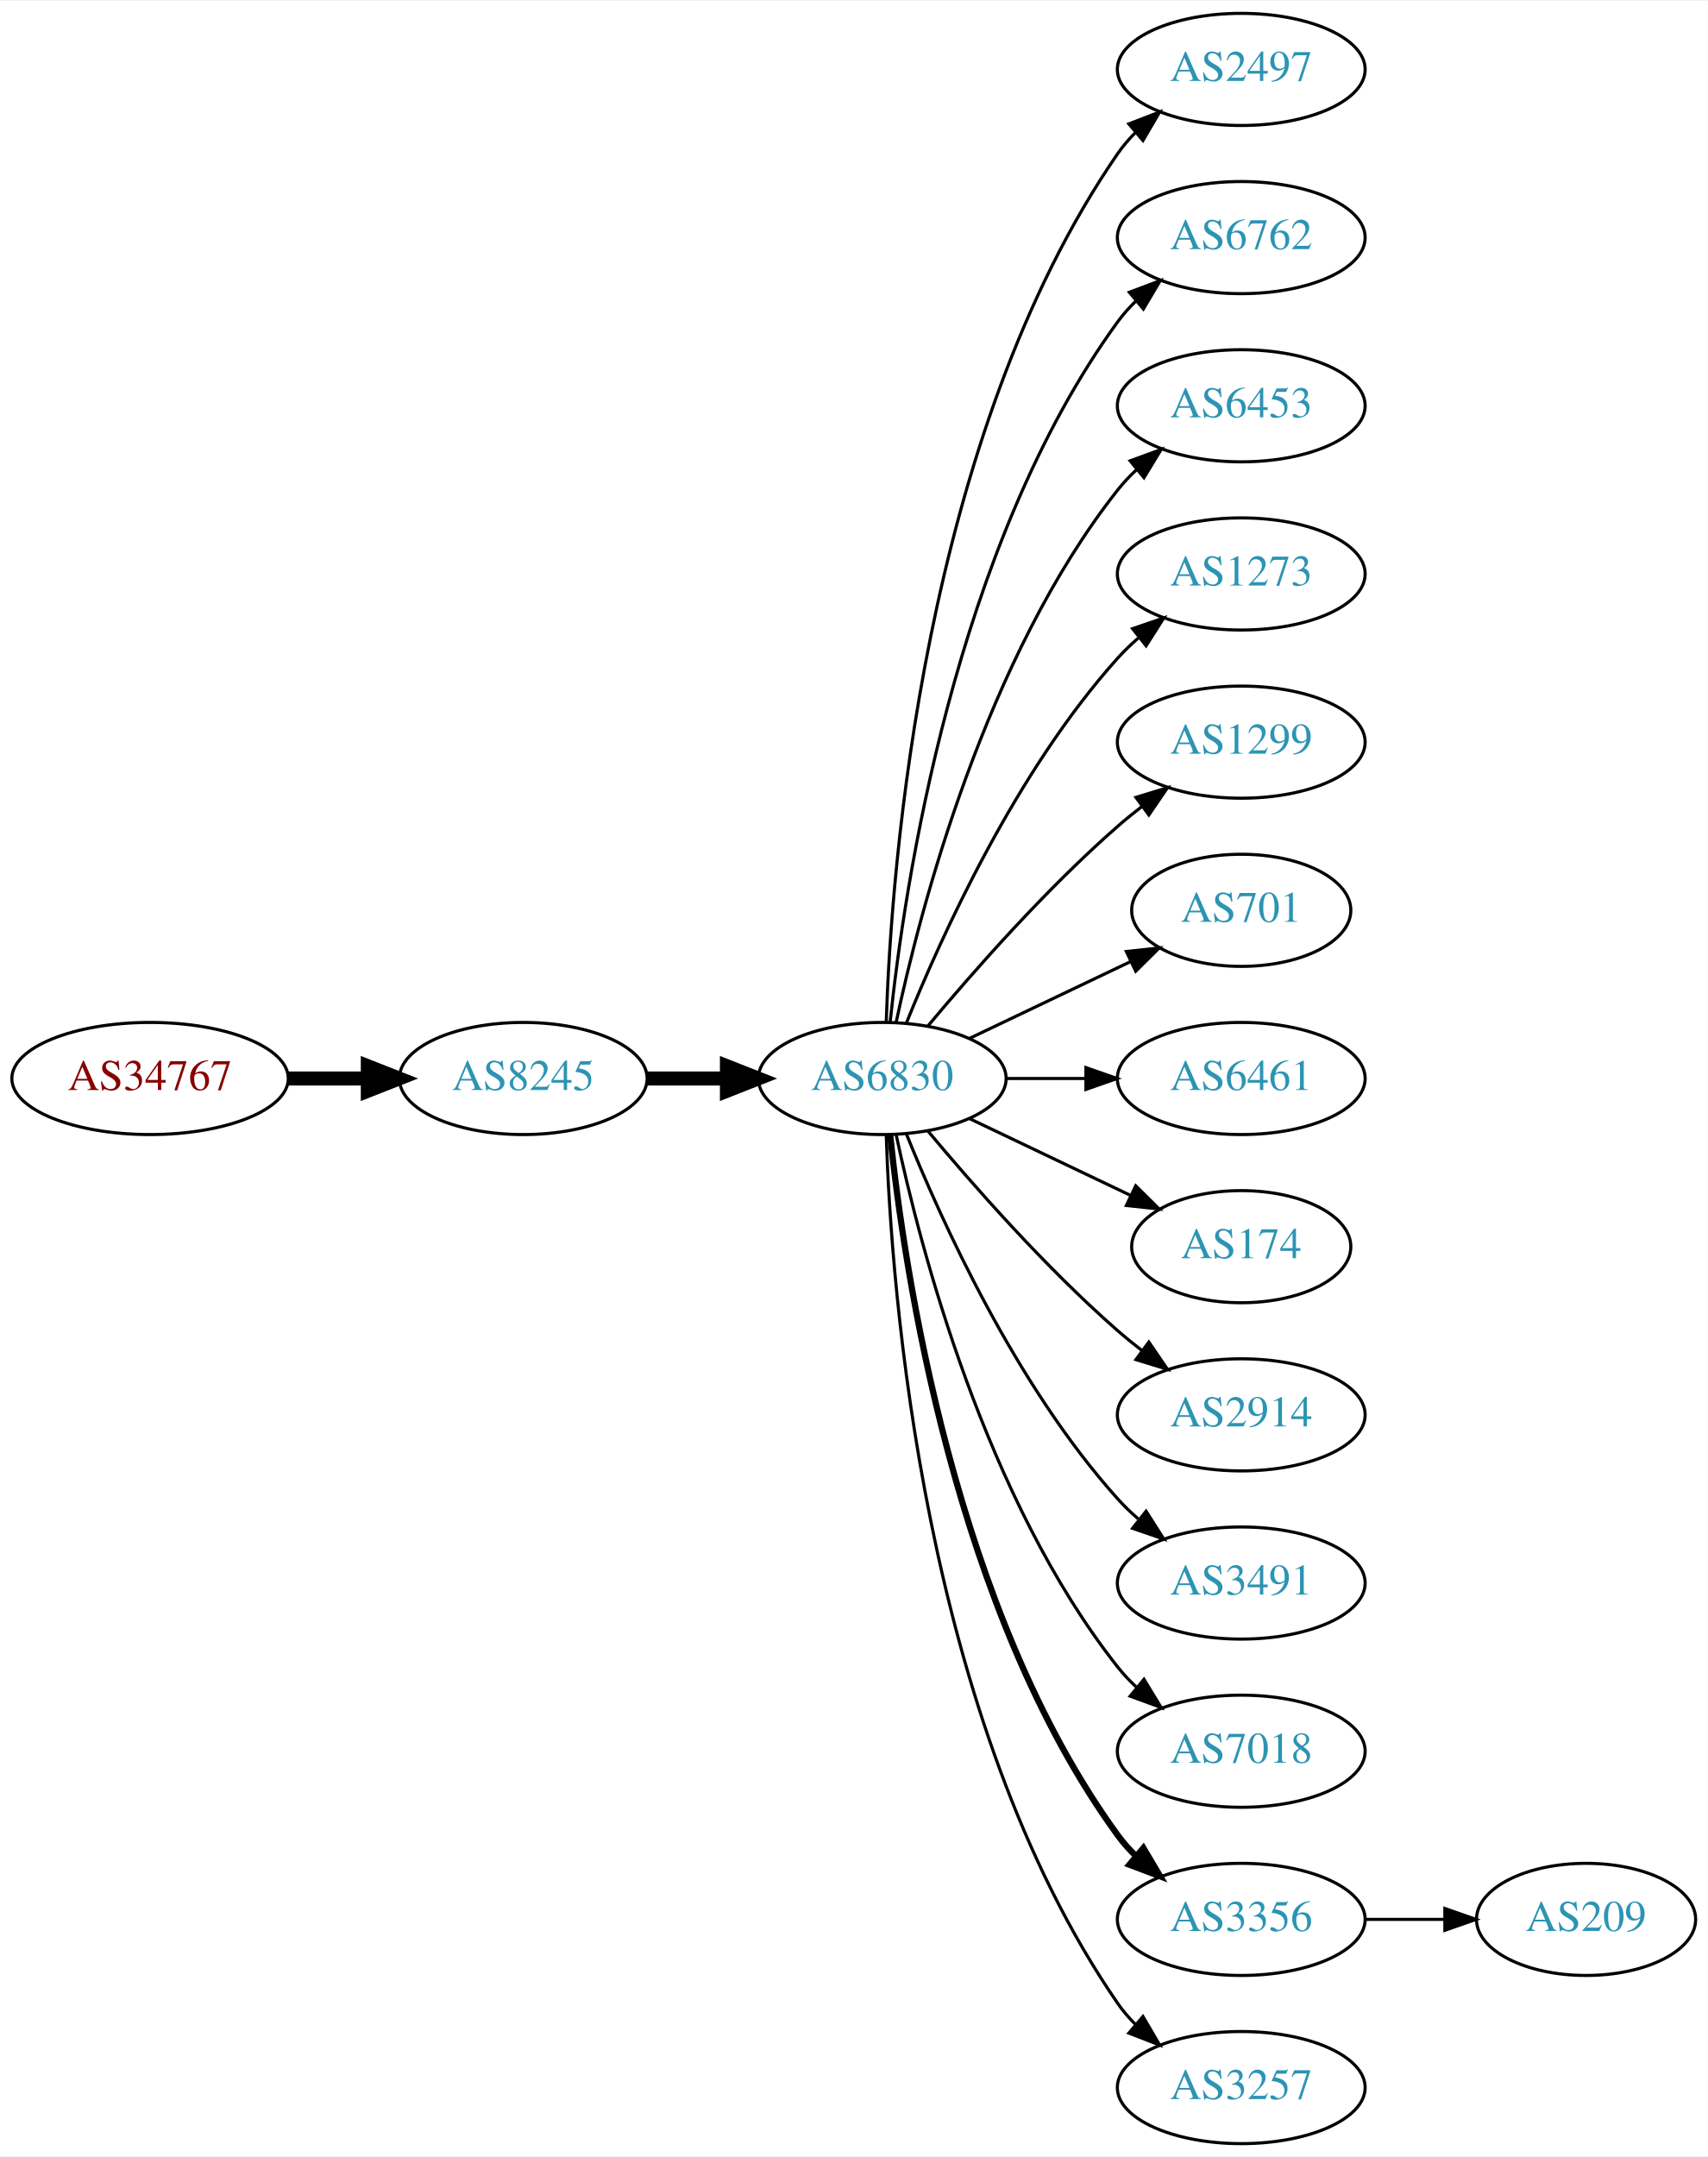
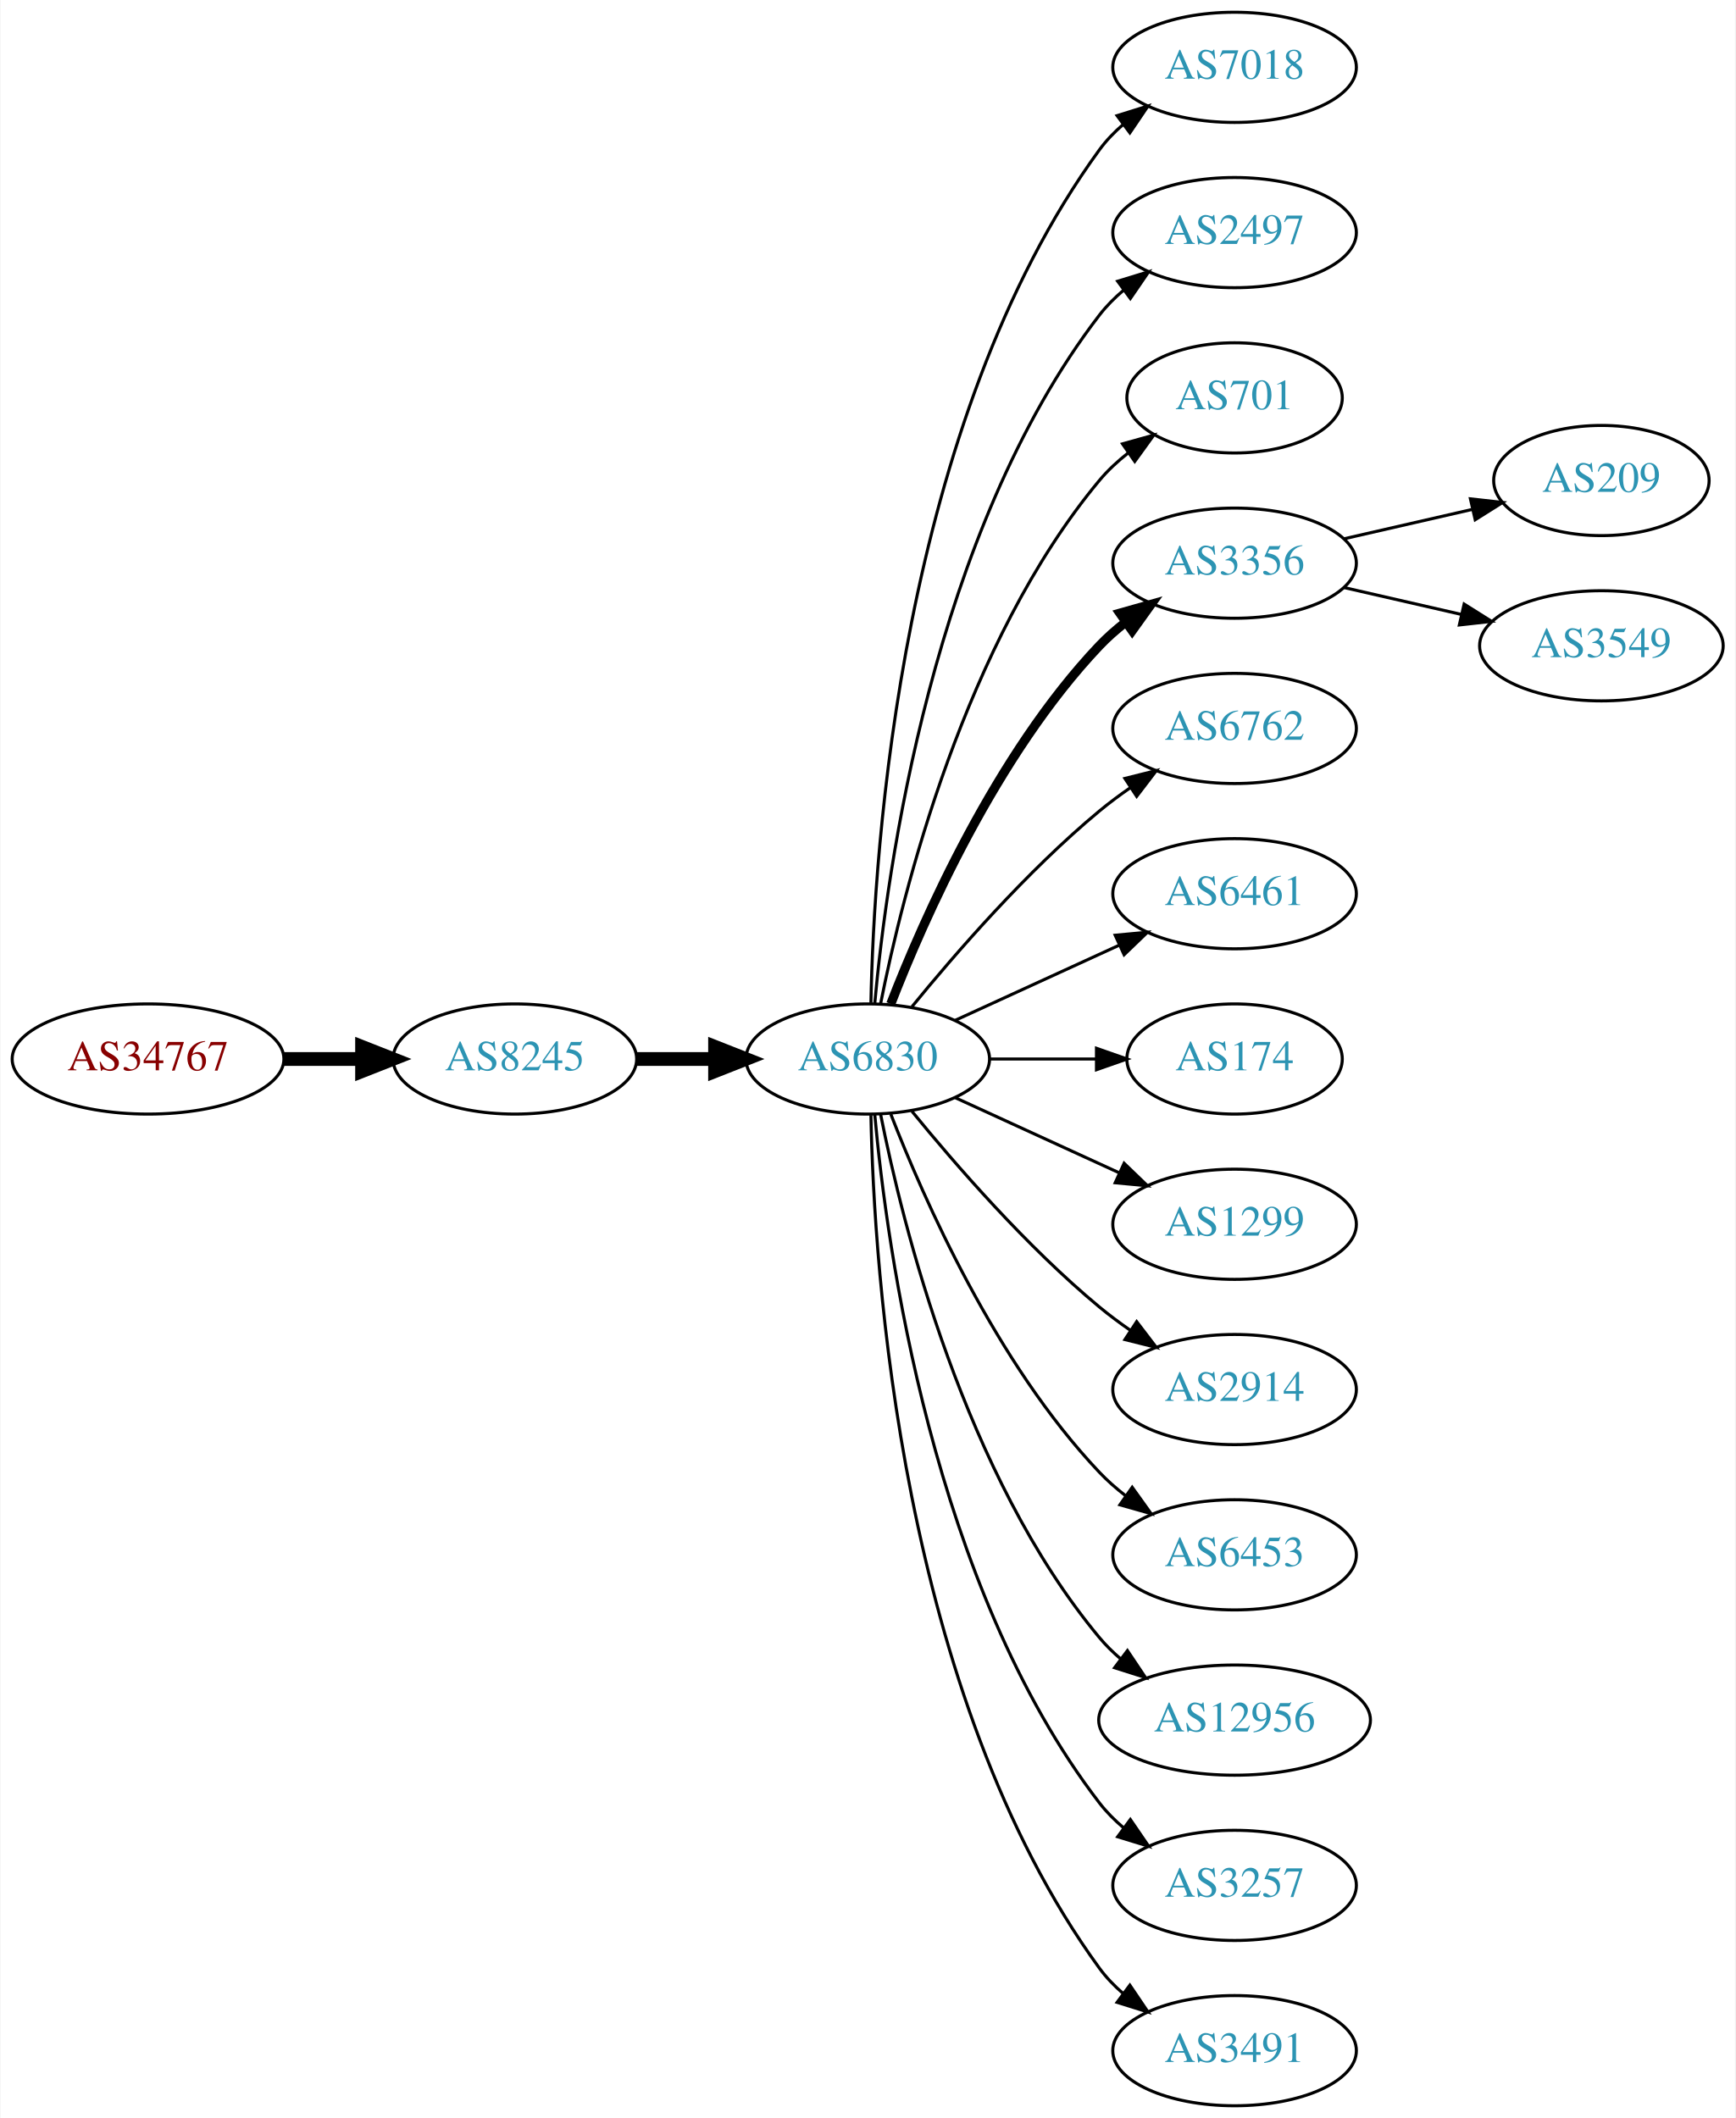
- <svg xmlns="http://www.w3.org/2000/svg" xmlns:xlink="http://www.w3.org/1999/xlink" width="548pt" height="692pt" viewBox="0.00 0.00 548.46 692.00">
+ <svg xmlns="http://www.w3.org/2000/svg" xmlns:xlink="http://www.w3.org/1999/xlink" width="567pt" height="692pt" viewBox="0.00 0.00 566.66 692.00">
  <g id="graph0" class="graph" transform="scale(1 1) rotate(0) translate(4 688)">
-     <polygon fill="white" stroke="none" points="-4,4 -4,-688 544.465,-688 544.465,4 -4,4" />
+     <polygon fill="white" stroke="none" points="-4,4 -4,-688 562.663,-688 562.663,4 -4,4" />
    <g id="node1" class="node">
      <g id="a_node1">
        <a xlink:href="/asn/34767" xlink:title="AS34767 ~ Otto M. Steinmann e.U. [AT]">
          <ellipse fill="#ffffff" stroke="black" cx="44.196" cy="-342" rx="44.393" ry="18" />
          <text text-anchor="middle" x="44.196" y="-338.3" font-family="Times,serif" font-size="14.00" fill="#880000">AS34767</text>
        </a>
      </g>
    </g>
    <g id="node2" class="node">
      <g id="a_node2">
        <a xlink:href="/asn/8245" xlink:title="AS8245 ~ Video-Broadcast GmbH [AT]">
          <ellipse fill="#ffffff" stroke="black" cx="164.039" cy="-342" rx="39.794" ry="18" />
          <text text-anchor="middle" x="164.039" y="-338.3" font-family="Times,serif" font-size="14.00" fill="#2c94b3">AS8245</text>
        </a>
      </g>
    </g>
    <g id="edge1" class="edge">
      <path fill="none" stroke="black" stroke-width="4.5" d="M88.407,-342C96.72,-342 105.482,-342 113.965,-342" />
      <polygon fill="black" stroke="black" stroke-width="4.5" points="114.123,-345.938 124.123,-342 114.123,-338.063 114.123,-345.938" />
    </g>
    <g id="node3" class="node">
      <g id="a_node3">
        <a xlink:href="/asn/6830" xlink:title="AS6830 ~ LGI-UPC [AT]">
          <ellipse fill="#ffffff" stroke="black" cx="279.332" cy="-342" rx="39.794" ry="18" />
          <text text-anchor="middle" x="279.332" y="-338.3" font-family="Times,serif" font-size="14.00" fill="#2c94b3">AS6830</text>
        </a>
      </g>
    </g>
    <g id="edge2" class="edge">
      <path fill="none" stroke="black" stroke-width="4.5" d="M203.711,-342C211.914,-342 220.678,-342 229.21,-342" />
      <polygon fill="black" stroke="black" stroke-width="4.5" points="229.449,-345.938 239.449,-342 229.449,-338.063 229.449,-345.938" />
    </g>
    <g id="node4" class="node">
      <g id="a_node4">
-         <a xlink:href="/asn/2497" xlink:title="AS2497 ~ Internet Initiative Japan Inc. [JP]">
-           <ellipse fill="#ffffff" stroke="black" cx="394.625" cy="-666" rx="39.794" ry="18" />
-           <text text-anchor="middle" x="394.625" y="-662.3" font-family="Times,serif" font-size="14.00" fill="#2c94b3">AS2497</text>
+         <a xlink:href="/asn/7018" xlink:title="AS7018 ~ AT&amp;T Services, Inc. [US]">
+           <ellipse fill="#ffffff" stroke="black" cx="399.174" cy="-666" rx="39.794" ry="18" />
+           <text text-anchor="middle" x="399.174" y="-662.3" font-family="Times,serif" font-size="14.00" fill="#2c94b3">AS7018</text>
        </a>
      </g>
    </g>
    <g id="edge3" class="edge">
-       <path fill="none" stroke="black" d="M280.611,-360.161C282.209,-409.461 292.359,-548.175 354.978,-639 356.633,-641.401 358.576,-643.656 360.694,-645.76" />
-       <polygon fill="black" stroke="black" points="358.525,-648.51 368.411,-652.322 363.06,-643.177 358.525,-648.51" />
+       <path fill="none" stroke="black" d="M280.363,-360.337C281.337,-410.079 290.056,-549.806 354.978,-639 357.19,-642.039 359.858,-644.813 362.77,-647.326" />
+       <polygon fill="black" stroke="black" points="360.788,-650.214 370.901,-653.373 364.965,-644.597 360.788,-650.214" />
    </g>
    <g id="node5" class="node">
      <g id="a_node5">
-         <a xlink:href="/asn/6762" xlink:title="AS6762 ~ TELECOM ITALIA SPARKLE S.p.A. [IT]">
-           <ellipse fill="#ffffff" stroke="black" cx="394.625" cy="-612" rx="39.794" ry="18" />
-           <text text-anchor="middle" x="394.625" y="-608.3" font-family="Times,serif" font-size="14.00" fill="#2c94b3">AS6762</text>
+         <a xlink:href="/asn/2497" xlink:title="AS2497 ~ Internet Initiative Japan Inc. [JP]">
+           <ellipse fill="#ffffff" stroke="black" cx="399.174" cy="-612" rx="39.794" ry="18" />
+           <text text-anchor="middle" x="399.174" y="-608.3" font-family="Times,serif" font-size="14.00" fill="#2c94b3">AS2497</text>
        </a>
      </g>
    </g>
    <g id="edge4" class="edge">
-       <path fill="none" stroke="black" d="M281.888,-360.256C286.359,-403.303 302.492,-512.94 354.978,-585 356.695,-587.357 358.682,-589.581 360.831,-591.663" />
-       <polygon fill="black" stroke="black" points="358.695,-594.439 368.606,-598.183 363.193,-589.075 358.695,-594.439" />
+       <path fill="none" stroke="black" d="M281.616,-360.117C285.514,-403.332 300.531,-514.131 354.978,-585 357.268,-587.981 359.988,-590.716 362.932,-593.205" />
+       <polygon fill="black" stroke="black" points="360.979,-596.113 371.109,-599.218 365.126,-590.473 360.979,-596.113" />
    </g>
    <g id="node6" class="node">
      <g id="a_node6">
-         <a xlink:href="/asn/6453" xlink:title="AS6453 ~ TATA COMMUNICATIONS (AMERICA) INC [US]">
-           <ellipse fill="#ffffff" stroke="black" cx="394.625" cy="-558" rx="39.794" ry="18" />
-           <text text-anchor="middle" x="394.625" y="-554.3" font-family="Times,serif" font-size="14.00" fill="#2c94b3">AS6453</text>
+         <a xlink:href="/asn/701" xlink:title="AS701 ~ UUNET [US]">
+           <ellipse fill="#ffffff" stroke="black" cx="399.174" cy="-558" rx="35.194" ry="18" />
+           <text text-anchor="middle" x="399.174" y="-554.3" font-family="Times,serif" font-size="14.00" fill="#2c94b3">AS701</text>
        </a>
      </g>
    </g>
    <g id="edge5" class="edge">
-       <path fill="none" stroke="black" d="M283.822,-360.16C291.453,-396.03 312.445,-477.155 354.978,-531 356.785,-533.288 358.838,-535.462 361.033,-537.51" />
-       <polygon fill="black" stroke="black" points="358.944,-540.323 368.893,-543.966 363.387,-534.914 358.944,-540.323" />
+       <path fill="none" stroke="black" d="M283.53,-360.073C290.694,-396.141 310.968,-478.125 354.978,-531 357.715,-534.288 360.96,-537.298 364.423,-540.017" />
+       <polygon fill="black" stroke="black" points="362.558,-542.983 372.764,-545.827 366.56,-537.239 362.558,-542.983" />
    </g>
    <g id="node7" class="node">
      <g id="a_node7">
-         <a xlink:href="/asn/1273" xlink:title="AS1273 ~ Vodafone Group PLC [EU]">
-           <ellipse fill="#ffffff" stroke="black" cx="394.625" cy="-504" rx="39.794" ry="18" />
-           <text text-anchor="middle" x="394.625" y="-500.3" font-family="Times,serif" font-size="14.00" fill="#2c94b3">AS1273</text>
+         <a xlink:href="/asn/3356" xlink:title="AS3356 ~ Level 3 Parent, LLC [US]">
+           <ellipse fill="#ffffff" stroke="black" cx="399.174" cy="-504" rx="39.794" ry="18" />
+           <text text-anchor="middle" x="399.174" y="-500.3" font-family="Times,serif" font-size="14.00" fill="#2c94b3">AS3356</text>
        </a>
      </g>
    </g>
    <g id="edge6" class="edge">
-       <path fill="none" stroke="black" d="M287.079,-359.787C298.13,-387.243 322.184,-440.578 354.978,-477 356.98,-479.224 359.199,-481.363 361.532,-483.397" />
-       <polygon fill="black" stroke="black" points="359.73,-486.433 369.751,-489.873 364.062,-480.935 359.73,-486.433" />
+       <path fill="none" stroke="black" stroke-width="3" d="M286.855,-359.994C297.605,-387.728 321.262,-441.429 354.978,-477 357.564,-479.728 360.481,-482.294 363.55,-484.677" />
+       <polygon fill="black" stroke="black" stroke-width="3" points="361.704,-487.658 371.898,-490.543 365.728,-481.93 361.704,-487.658" />
    </g>
    <g id="node8" class="node">
      <g id="a_node8">
-         <a xlink:href="/asn/1299" xlink:title="AS1299 ~ Telia Carrier [EU]">
-           <ellipse fill="#ffffff" stroke="black" cx="394.625" cy="-450" rx="39.794" ry="18" />
-           <text text-anchor="middle" x="394.625" y="-446.3" font-family="Times,serif" font-size="14.00" fill="#2c94b3">AS1299</text>
+         <a xlink:href="/asn/6762" xlink:title="AS6762 ~ TELECOM ITALIA SPARKLE S.p.A. [IT]">
+           <ellipse fill="#ffffff" stroke="black" cx="399.174" cy="-450" rx="39.794" ry="18" />
+           <text text-anchor="middle" x="399.174" y="-446.3" font-family="Times,serif" font-size="14.00" fill="#2c94b3">AS6762</text>
        </a>
      </g>
    </g>
    <g id="edge7" class="edge">
-       <path fill="none" stroke="black" d="M293.962,-358.817C308.244,-375.929 331.791,-402.745 354.978,-423 357.444,-425.154 360.082,-427.294 362.78,-429.372" />
-       <polygon fill="black" stroke="black" points="360.805,-432.264 370.934,-435.37 364.953,-426.625 360.805,-432.264" />
+       <path fill="none" stroke="black" d="M293.751,-359.065C307.865,-376.375 331.28,-403.345 354.978,-423 358.194,-425.668 361.695,-428.27 365.265,-430.741" />
+       <polygon fill="black" stroke="black" points="363.343,-433.666 373.622,-436.236 367.189,-427.817 363.343,-433.666" />
    </g>
    <g id="node9" class="node">
      <g id="a_node9">
-         <a xlink:href="/asn/701" xlink:title="AS701 ~ UUNET [US]">
-           <ellipse fill="#ffffff" stroke="black" cx="394.625" cy="-396" rx="35.194" ry="18" />
-           <text text-anchor="middle" x="394.625" y="-392.3" font-family="Times,serif" font-size="14.00" fill="#2c94b3">AS701</text>
+         <a xlink:href="/asn/6461" xlink:title="AS6461 ~ Zayo Bandwidth [US]">
+           <ellipse fill="#ffffff" stroke="black" cx="399.174" cy="-396" rx="39.794" ry="18" />
+           <text text-anchor="middle" x="399.174" y="-392.3" font-family="Times,serif" font-size="14.00" fill="#2c94b3">AS6461</text>
        </a>
      </g>
    </g>
    <g id="edge8" class="edge">
-       <path fill="none" stroke="black" d="M307.468,-354.934C322.9,-362.29 342.385,-371.577 358.92,-379.459" />
-       <polygon fill="black" stroke="black" points="357.729,-382.768 368.262,-383.911 360.741,-376.449 357.729,-382.768" />
+       <path fill="none" stroke="black" d="M307.96,-354.661C323.917,-361.973 344.188,-371.261 361.471,-379.181" />
+       <polygon fill="black" stroke="black" points="360.169,-382.435 370.718,-383.419 363.085,-376.071 360.169,-382.435" />
    </g>
    <g id="node10" class="node">
      <g id="a_node10">
-         <a xlink:href="/asn/6461" xlink:title="AS6461 ~ Zayo Bandwidth [US]">
-           <ellipse fill="#ffffff" stroke="black" cx="394.625" cy="-342" rx="39.794" ry="18" />
-           <text text-anchor="middle" x="394.625" y="-338.3" font-family="Times,serif" font-size="14.00" fill="#2c94b3">AS6461</text>
+         <a xlink:href="/asn/174" xlink:title="AS174 ~ Cogent Communications [US]">
+           <ellipse fill="#ffffff" stroke="black" cx="399.174" cy="-342" rx="35.194" ry="18" />
+           <text text-anchor="middle" x="399.174" y="-338.3" font-family="Times,serif" font-size="14.00" fill="#2c94b3">AS174</text>
        </a>
      </g>
    </g>
    <g id="edge9" class="edge">
-       <path fill="none" stroke="black" d="M319.004,-342C327.207,-342 335.971,-342 344.503,-342" />
-       <polygon fill="black" stroke="black" points="344.742,-345.5 354.742,-342 344.742,-338.5 344.742,-345.5" />
+       <path fill="none" stroke="black" d="M319.244,-342C330.331,-342 342.491,-342 353.873,-342" />
+       <polygon fill="black" stroke="black" points="354.055,-345.5 364.055,-342 354.055,-338.5 354.055,-345.5" />
    </g>
    <g id="node11" class="node">
      <g id="a_node11">
-         <a xlink:href="/asn/174" xlink:title="AS174 ~ Cogent Communications [US]">
-           <ellipse fill="#ffffff" stroke="black" cx="394.625" cy="-288" rx="35.194" ry="18" />
-           <text text-anchor="middle" x="394.625" y="-284.3" font-family="Times,serif" font-size="14.00" fill="#2c94b3">AS174</text>
+         <a xlink:href="/asn/1299" xlink:title="AS1299 ~ Telia Carrier [EU]">
+           <ellipse fill="#ffffff" stroke="black" cx="399.174" cy="-288" rx="39.794" ry="18" />
+           <text text-anchor="middle" x="399.174" y="-284.3" font-family="Times,serif" font-size="14.00" fill="#2c94b3">AS1299</text>
        </a>
      </g>
    </g>
    <g id="edge10" class="edge">
-       <path fill="none" stroke="black" d="M307.468,-329.066C322.9,-321.71 342.385,-312.423 358.92,-304.541" />
-       <polygon fill="black" stroke="black" points="360.741,-307.551 368.262,-300.089 357.729,-301.232 360.741,-307.551" />
+       <path fill="none" stroke="black" d="M307.96,-329.339C323.917,-322.027 344.188,-312.739 361.471,-304.819" />
+       <polygon fill="black" stroke="black" points="363.085,-307.929 370.718,-300.581 360.169,-301.565 363.085,-307.929" />
    </g>
    <g id="node12" class="node">
      <g id="a_node12">
        <a xlink:href="/asn/2914" xlink:title="AS2914 ~ NTT America, Inc. [US]">
-           <ellipse fill="#ffffff" stroke="black" cx="394.625" cy="-234" rx="39.794" ry="18" />
-           <text text-anchor="middle" x="394.625" y="-230.3" font-family="Times,serif" font-size="14.00" fill="#2c94b3">AS2914</text>
+           <ellipse fill="#ffffff" stroke="black" cx="399.174" cy="-234" rx="39.794" ry="18" />
+           <text text-anchor="middle" x="399.174" y="-230.3" font-family="Times,serif" font-size="14.00" fill="#2c94b3">AS2914</text>
        </a>
      </g>
    </g>
    <g id="edge11" class="edge">
-       <path fill="none" stroke="black" d="M293.962,-325.183C308.244,-308.071 331.791,-281.255 354.978,-261 357.444,-258.846 360.082,-256.706 362.78,-254.628" />
-       <polygon fill="black" stroke="black" points="364.953,-257.375 370.934,-248.63 360.805,-251.736 364.953,-257.375" />
+       <path fill="none" stroke="black" d="M293.751,-324.935C307.865,-307.625 331.28,-280.655 354.978,-261 358.194,-258.332 361.695,-255.73 365.265,-253.259" />
+       <polygon fill="black" stroke="black" points="367.189,-256.183 373.622,-247.764 363.343,-250.334 367.189,-256.183" />
    </g>
    <g id="node13" class="node">
      <g id="a_node13">
-         <a xlink:href="/asn/3491" xlink:title="AS3491 ~ PCCW Global, Inc. [US]">
-           <ellipse fill="#ffffff" stroke="black" cx="394.625" cy="-180" rx="39.794" ry="18" />
-           <text text-anchor="middle" x="394.625" y="-176.3" font-family="Times,serif" font-size="14.00" fill="#2c94b3">AS3491</text>
+         <a xlink:href="/asn/6453" xlink:title="AS6453 ~ TATA COMMUNICATIONS (AMERICA) INC [US]">
+           <ellipse fill="#ffffff" stroke="black" cx="399.174" cy="-180" rx="39.794" ry="18" />
+           <text text-anchor="middle" x="399.174" y="-176.3" font-family="Times,serif" font-size="14.00" fill="#2c94b3">AS6453</text>
        </a>
      </g>
    </g>
    <g id="edge12" class="edge">
-       <path fill="none" stroke="black" d="M287.079,-324.213C298.13,-296.757 322.184,-243.422 354.978,-207 356.98,-204.776 359.199,-202.637 361.532,-200.603" />
-       <polygon fill="black" stroke="black" points="364.062,-203.065 369.751,-194.127 359.73,-197.567 364.062,-203.065" />
+       <path fill="none" stroke="black" d="M286.855,-324.006C297.605,-296.272 321.262,-242.571 354.978,-207 357.564,-204.272 360.481,-201.706 363.55,-199.323" />
+       <polygon fill="black" stroke="black" points="365.728,-202.07 371.898,-193.457 361.704,-196.342 365.728,-202.07" />
    </g>
    <g id="node14" class="node">
      <g id="a_node14">
-         <a xlink:href="/asn/7018" xlink:title="AS7018 ~ AT&amp;T Services, Inc. [US]">
-           <ellipse fill="#ffffff" stroke="black" cx="394.625" cy="-126" rx="39.794" ry="18" />
-           <text text-anchor="middle" x="394.625" y="-122.3" font-family="Times,serif" font-size="14.00" fill="#2c94b3">AS7018</text>
+         <a xlink:href="/asn/12956" xlink:title="AS12956 ~ TELXIUS [ES]">
+           <ellipse fill="#ffffff" stroke="black" cx="399.174" cy="-126" rx="44.393" ry="18" />
+           <text text-anchor="middle" x="399.174" y="-122.3" font-family="Times,serif" font-size="14.00" fill="#2c94b3">AS12956</text>
        </a>
      </g>
    </g>
    <g id="edge13" class="edge">
-       <path fill="none" stroke="black" d="M283.822,-323.84C291.453,-287.97 312.445,-206.845 354.978,-153 356.785,-150.712 358.838,-148.538 361.033,-146.49" />
-       <polygon fill="black" stroke="black" points="363.387,-149.086 368.893,-140.034 358.944,-143.677 363.387,-149.086" />
+       <path fill="none" stroke="black" d="M283.53,-323.927C290.694,-287.859 310.968,-205.875 354.978,-153 357.071,-150.485 359.462,-148.133 362.02,-145.949" />
+       <polygon fill="black" stroke="black" points="364.171,-148.711 370.068,-139.909 359.969,-143.113 364.171,-148.711" />
    </g>
    <g id="node15" class="node">
      <g id="a_node15">
-         <a xlink:href="/asn/3356" xlink:title="AS3356 ~ Level 3 Parent, LLC [US]">
-           <ellipse fill="#ffffff" stroke="black" cx="394.625" cy="-72" rx="39.794" ry="18" />
-           <text text-anchor="middle" x="394.625" y="-68.3" font-family="Times,serif" font-size="14.00" fill="#2c94b3">AS3356</text>
+         <a xlink:href="/asn/3257" xlink:title="AS3257 ~ GTT [DE]">
+           <ellipse fill="#ffffff" stroke="black" cx="399.174" cy="-72" rx="39.794" ry="18" />
+           <text text-anchor="middle" x="399.174" y="-68.3" font-family="Times,serif" font-size="14.00" fill="#2c94b3">AS3257</text>
        </a>
      </g>
    </g>
    <g id="edge14" class="edge">
-       <path fill="none" stroke="black" stroke-width="2" d="M281.888,-323.744C286.359,-280.697 302.492,-171.06 354.978,-99 356.695,-96.643 358.682,-94.419 360.831,-92.337" />
-       <polygon fill="black" stroke="black" stroke-width="2" points="363.193,-94.925 368.606,-85.817 358.695,-89.561 363.193,-94.925" />
+       <path fill="none" stroke="black" d="M281.616,-323.883C285.514,-280.668 300.531,-169.869 354.978,-99 357.268,-96.019 359.988,-93.284 362.932,-90.796" />
+       <polygon fill="black" stroke="black" points="365.126,-93.527 371.109,-84.782 360.979,-87.888 365.126,-93.527" />
    </g>
    <g id="node16" class="node">
      <g id="a_node16">
-         <a xlink:href="/asn/3257" xlink:title="AS3257 ~ GTT [DE]">
-           <ellipse fill="#ffffff" stroke="black" cx="394.625" cy="-18" rx="39.794" ry="18" />
-           <text text-anchor="middle" x="394.625" y="-14.3" font-family="Times,serif" font-size="14.00" fill="#2c94b3">AS3257</text>
+         <a xlink:href="/asn/3491" xlink:title="AS3491 ~ PCCW Global, Inc. [US]">
+           <ellipse fill="#ffffff" stroke="black" cx="399.174" cy="-18" rx="39.794" ry="18" />
+           <text text-anchor="middle" x="399.174" y="-14.3" font-family="Times,serif" font-size="14.00" fill="#2c94b3">AS3491</text>
        </a>
      </g>
    </g>
    <g id="edge15" class="edge">
-       <path fill="none" stroke="black" d="M280.611,-323.839C282.209,-274.539 292.359,-135.825 354.978,-45 356.633,-42.599 358.576,-40.344 360.694,-38.24" />
-       <polygon fill="black" stroke="black" points="363.06,-40.823 368.411,-31.678 358.525,-35.49 363.06,-40.823" />
+       <path fill="none" stroke="black" d="M280.363,-323.663C281.337,-273.921 290.056,-134.194 354.978,-45 357.19,-41.961 359.858,-39.187 362.77,-36.674" />
+       <polygon fill="black" stroke="black" points="364.965,-39.403 370.901,-30.627 360.788,-33.786 364.965,-39.403" />
    </g>
    <g id="node17" class="node">
      <g id="a_node17">
        <a xlink:href="/asn/209" xlink:title="AS209 ~ CenturyLink Communications, LLC [US]">
-           <ellipse fill="#ffffff" stroke="black" cx="505.368" cy="-72" rx="35.194" ry="18" />
-           <text text-anchor="middle" x="505.368" y="-68.3" font-family="Times,serif" font-size="14.00" fill="#2c94b3">AS209</text>
+           <ellipse fill="#ffffff" stroke="black" cx="519.017" cy="-531" rx="35.194" ry="18" />
+           <text text-anchor="middle" x="519.017" y="-527.3" font-family="Times,serif" font-size="14.00" fill="#2c94b3">AS209</text>
        </a>
      </g>
    </g>
    <g id="edge16" class="edge">
-       <path fill="none" stroke="black" d="M434.576,-72C442.808,-72 451.554,-72 459.97,-72" />
-       <polygon fill="black" stroke="black" points="460.016,-75.5 470.016,-72 460.016,-68.5 460.016,-75.5" />
+       <path fill="none" stroke="black" d="M434.893,-511.955C447.986,-514.955 463.008,-518.396 476.649,-521.522" />
+       <polygon fill="black" stroke="black" points="476.227,-525.016 486.756,-523.838 477.79,-518.193 476.227,-525.016" />
+     </g>
+     <g id="node18" class="node">
+       <g id="a_node18">
+         <a xlink:href="/asn/3549" xlink:title="AS3549 ~ Level 3 Parent, LLC [US]">
+           <ellipse fill="#ffffff" stroke="black" cx="519.017" cy="-477" rx="39.794" ry="18" />
+           <text text-anchor="middle" x="519.017" y="-473.3" font-family="Times,serif" font-size="14.00" fill="#2c94b3">AS3549</text>
+         </a>
+       </g>
+     </g>
+     <g id="edge17" class="edge">
+       <path fill="none" stroke="black" d="M434.893,-496.045C446.893,-493.296 460.514,-490.175 473.207,-487.267" />
+       <polygon fill="black" stroke="black" points="474.173,-490.636 483.138,-484.991 472.609,-483.813 474.173,-490.636" />
    </g>
  </g>
</svg>
